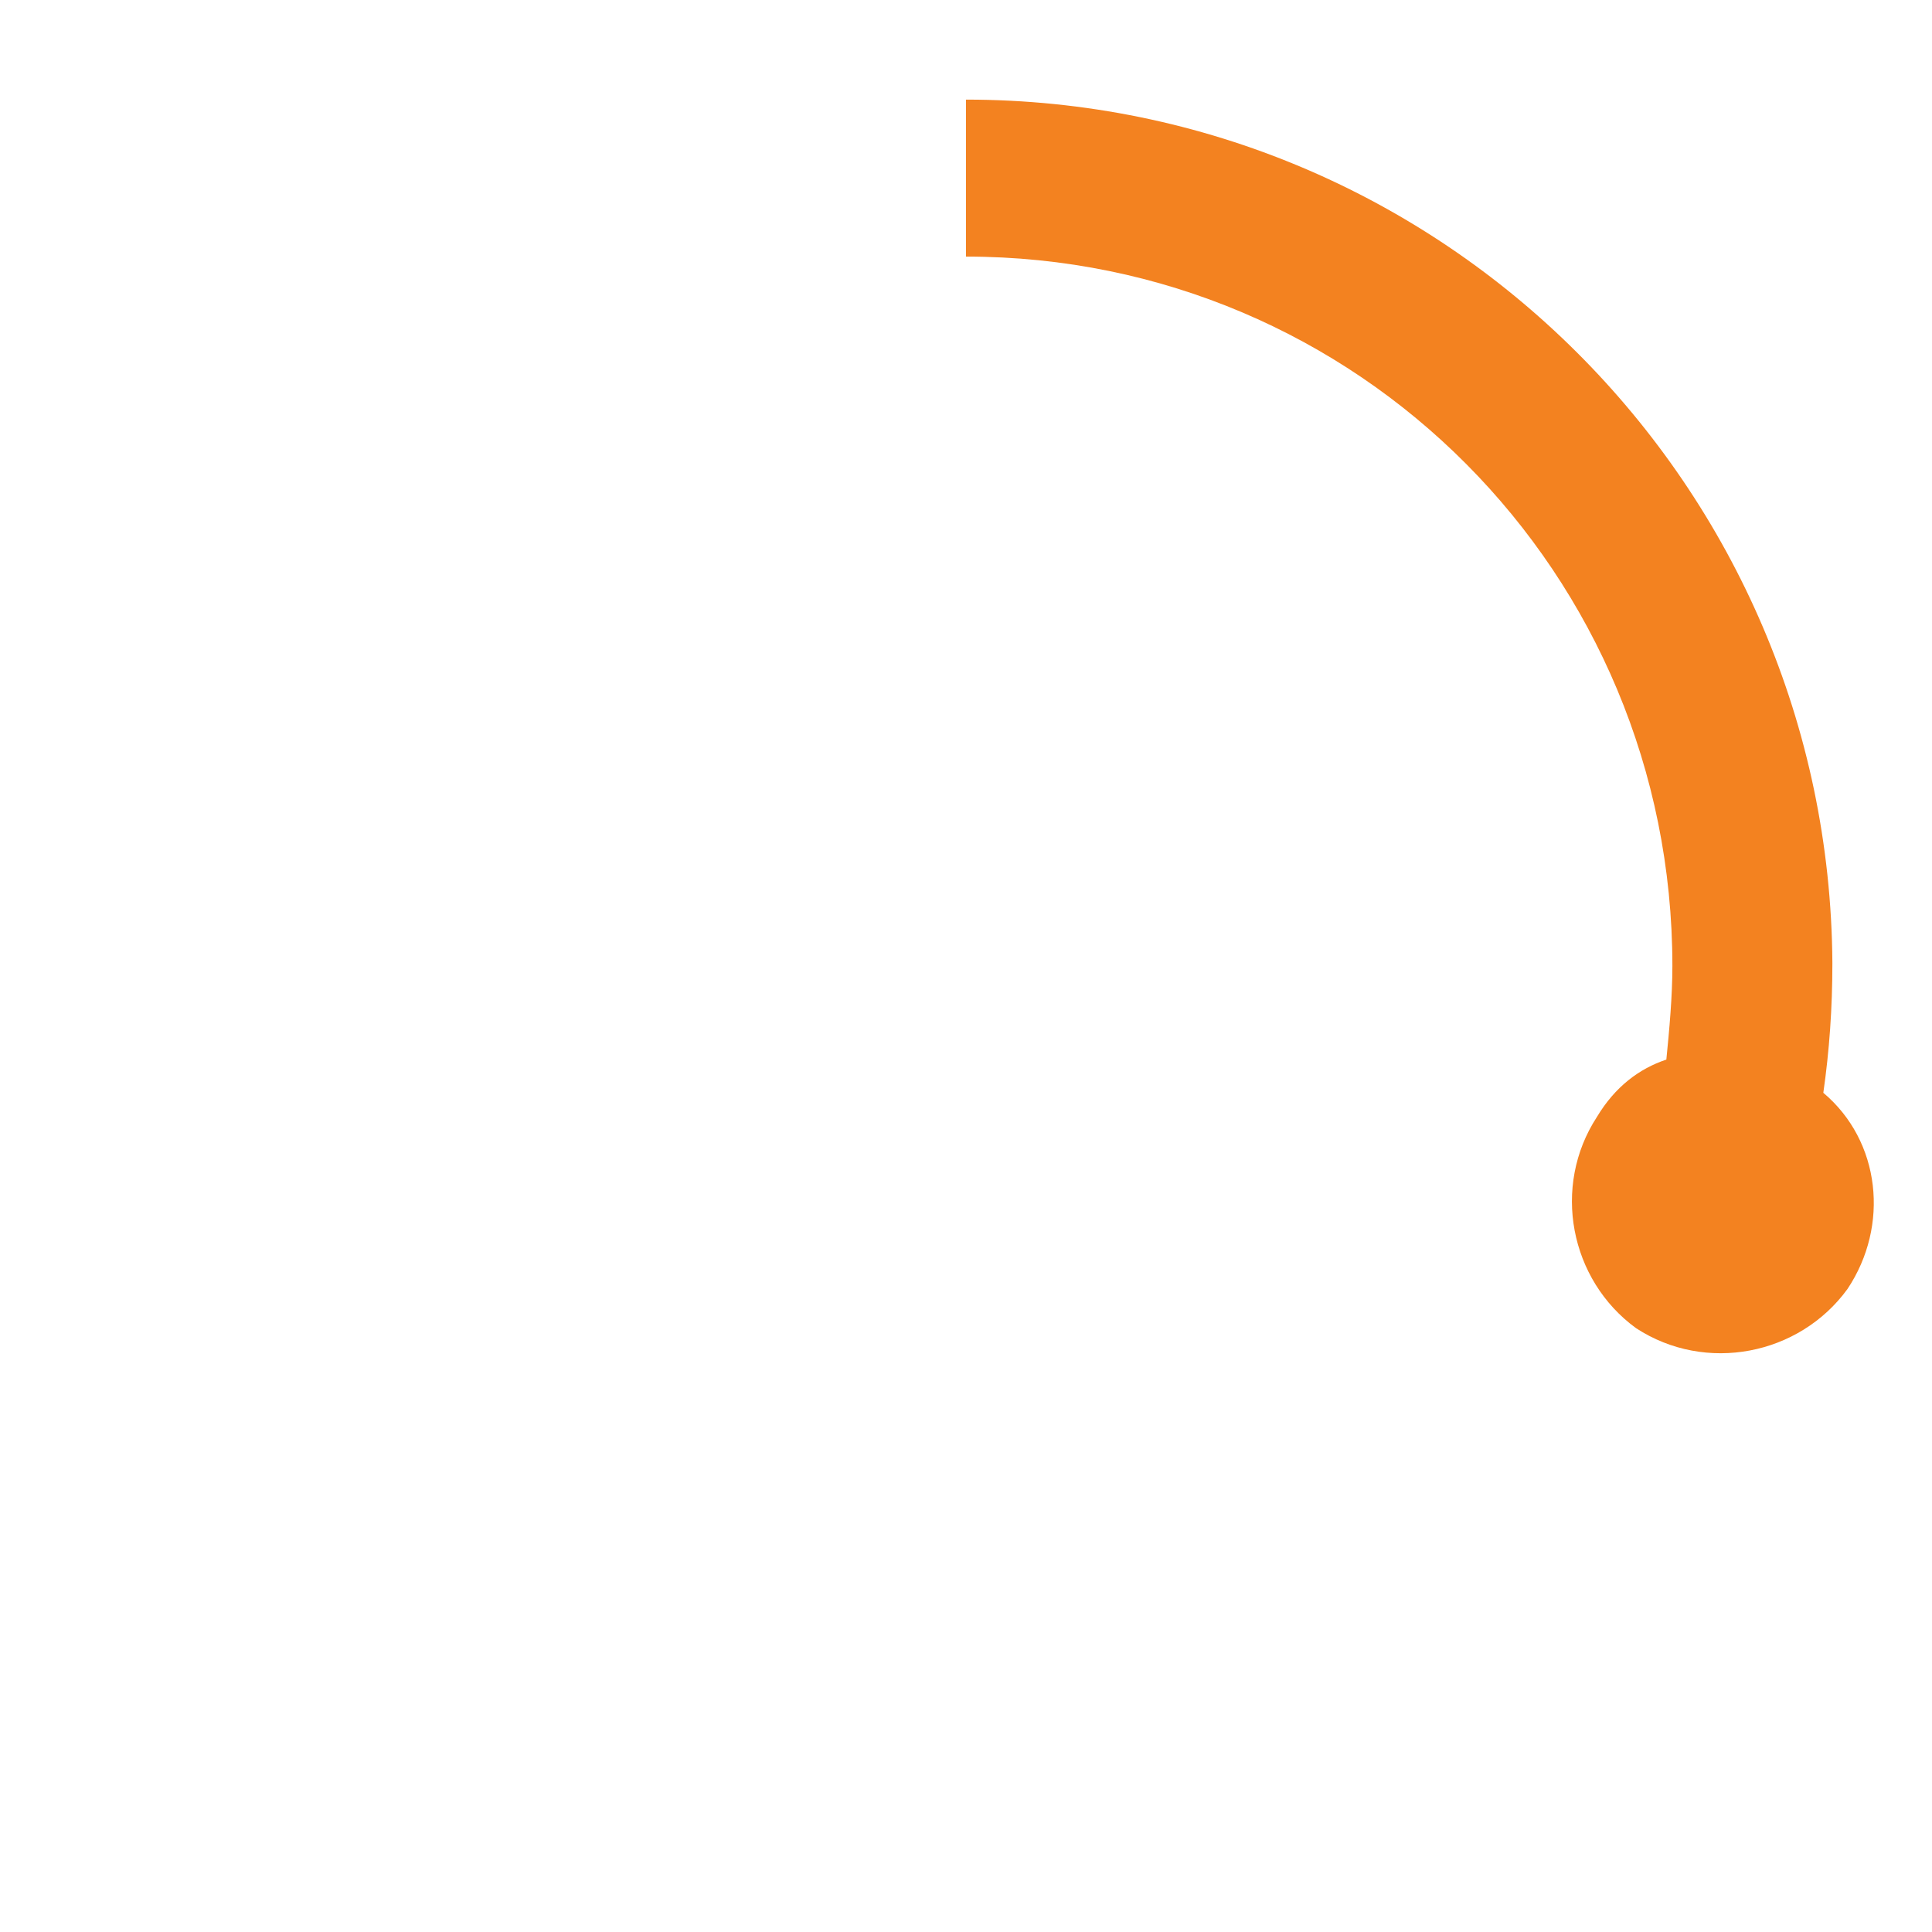
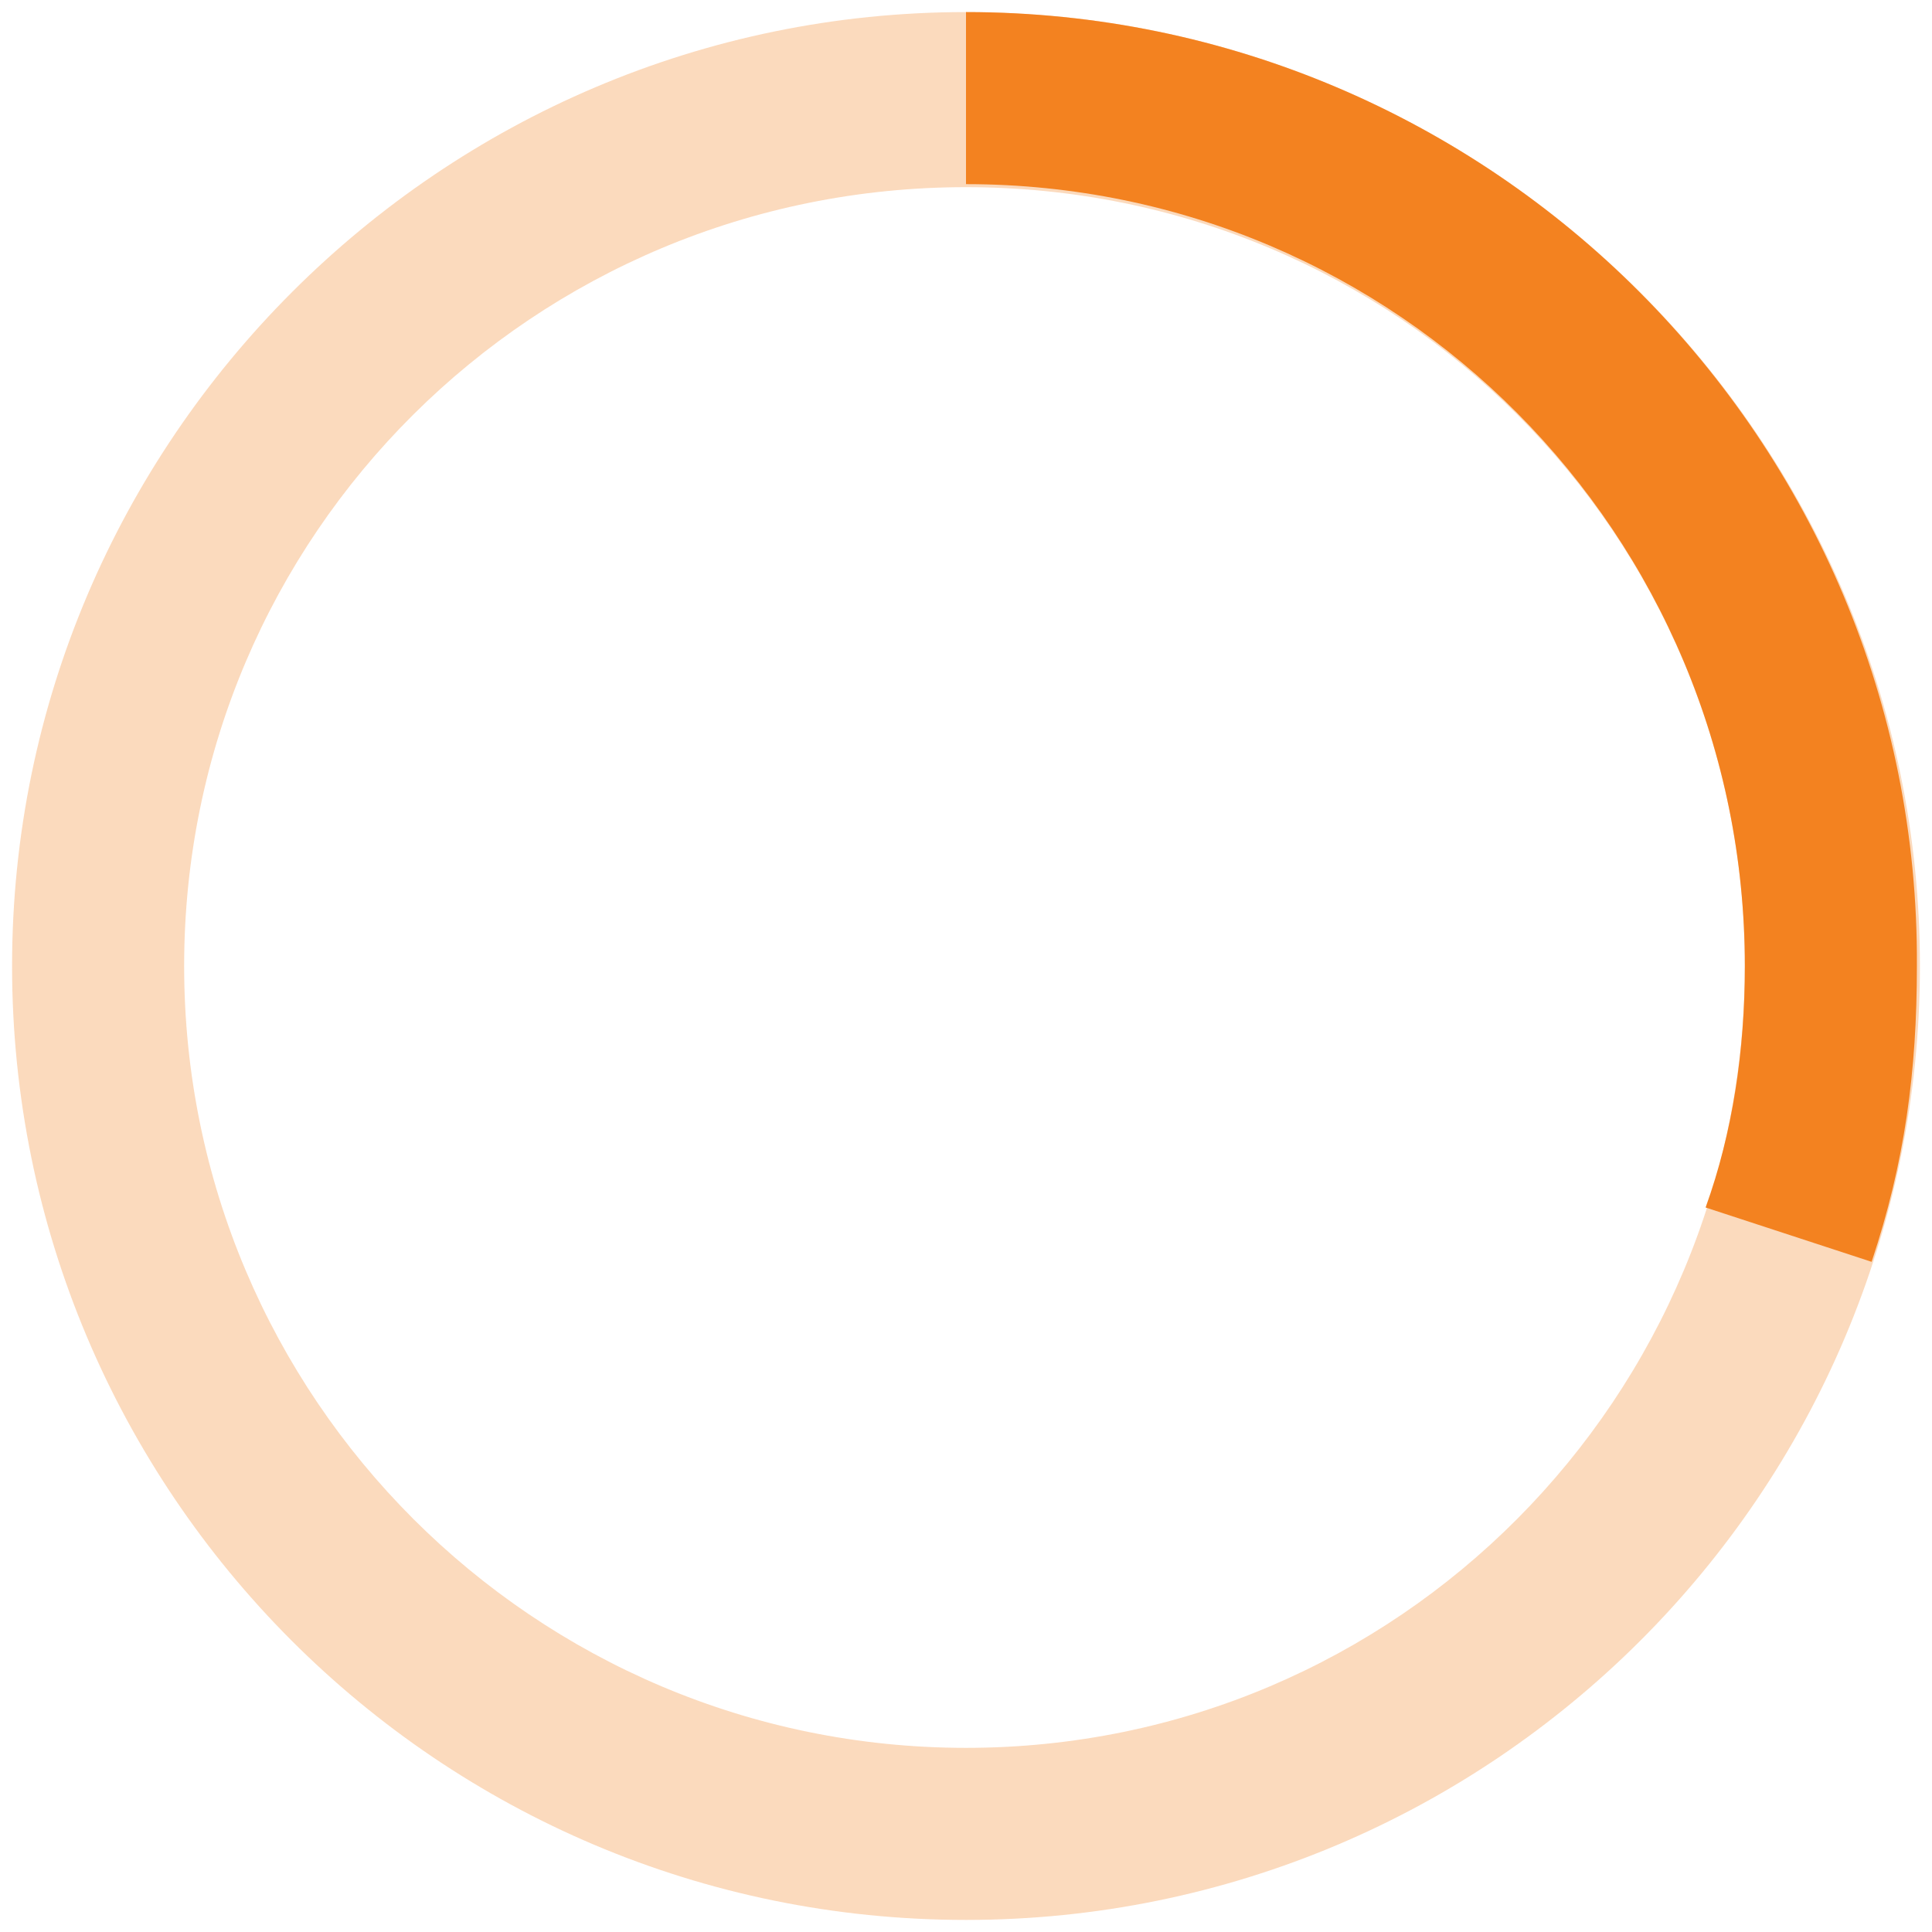
<svg xmlns="http://www.w3.org/2000/svg" version="1.1" id="Layer_1" x="0px" y="0px" viewBox="0 0 64 64" style="enable-background:new 0 0 64 64;" xml:space="preserve">
  <style type="text/css">
- 	.st0{fill:#F38220;}
+ 	.st0{opacity:0.3;fill:#F38220;enable-background:new    ;}
+ 	.st1{fill:#F38220;}
</style>
-   <path class="st0" d="M60.4,36.2c0.2-1.4,0.3-2.8,0.3-4.3C60.6,16.1,47.8,3.3,32,3.3v5.2C45,8.5,55.4,19,55.4,32c0,1-0.1,2.1-0.2,3.1  c-0.9,0.3-1.7,0.9-2.3,1.9c-1.5,2.3-0.9,5.4,1.3,7c2.3,1.5,5.4,0.9,7-1.3C62.6,40.6,62.3,37.8,60.4,36.2z" />
+   <path class="st0" d="M32,0.4C14.6,0.4,0.4,14.6,0.4,32S14.5,63.6,32,63.6c17.4,0,31.6-14.1,31.6-31.6C63.6,14.6,49.4,0.4,32,0.4z   M32,57.9C17.7,57.9,6.1,46.3,6.1,32S17.7,6.2,32,6.2S57.8,17.7,57.8,32S46.3,57.9,32,57.9z" />
+   <g>
+     <path class="st1" d="M32,0.4v5.7c14.3,0,25.8,11.6,25.8,25.9c0,2.8-0.4,5.5-1.3,8l5.5,1.8c1.1-3.3,1.5-6.3,1.5-9.8   C63.6,14.6,49.4,0.4,32,0.4z" />
+   </g>
</svg>
